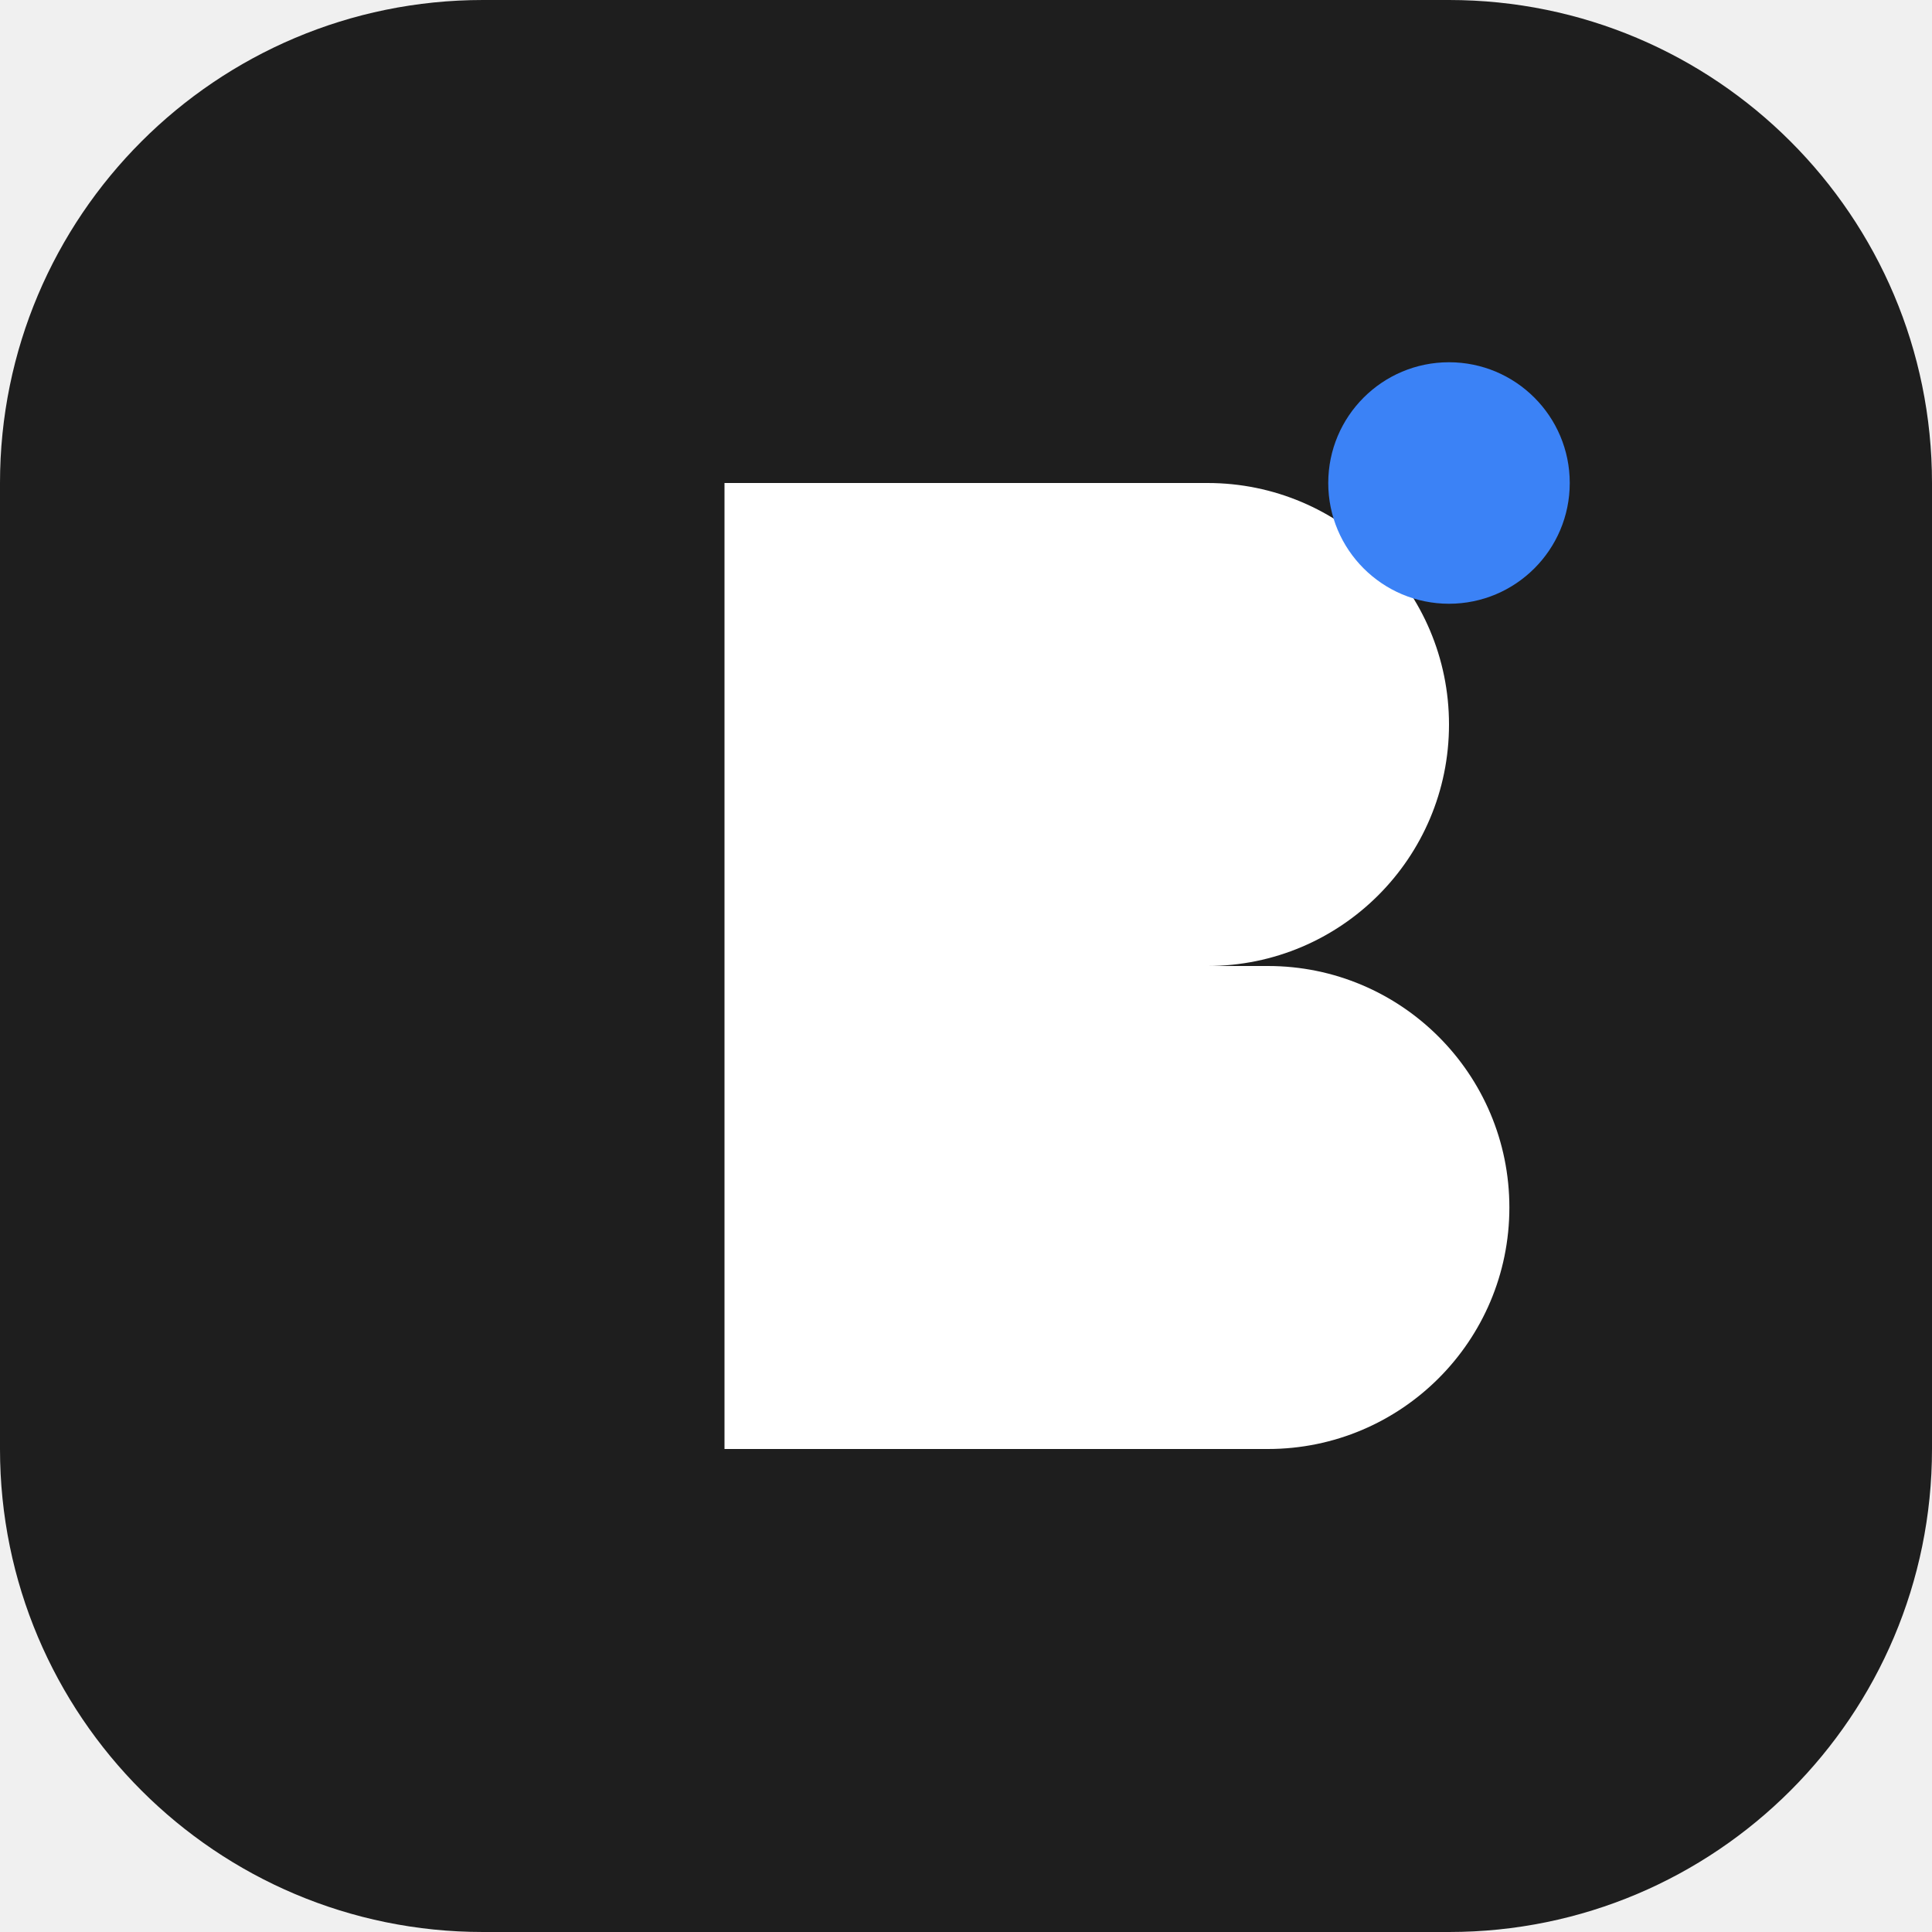
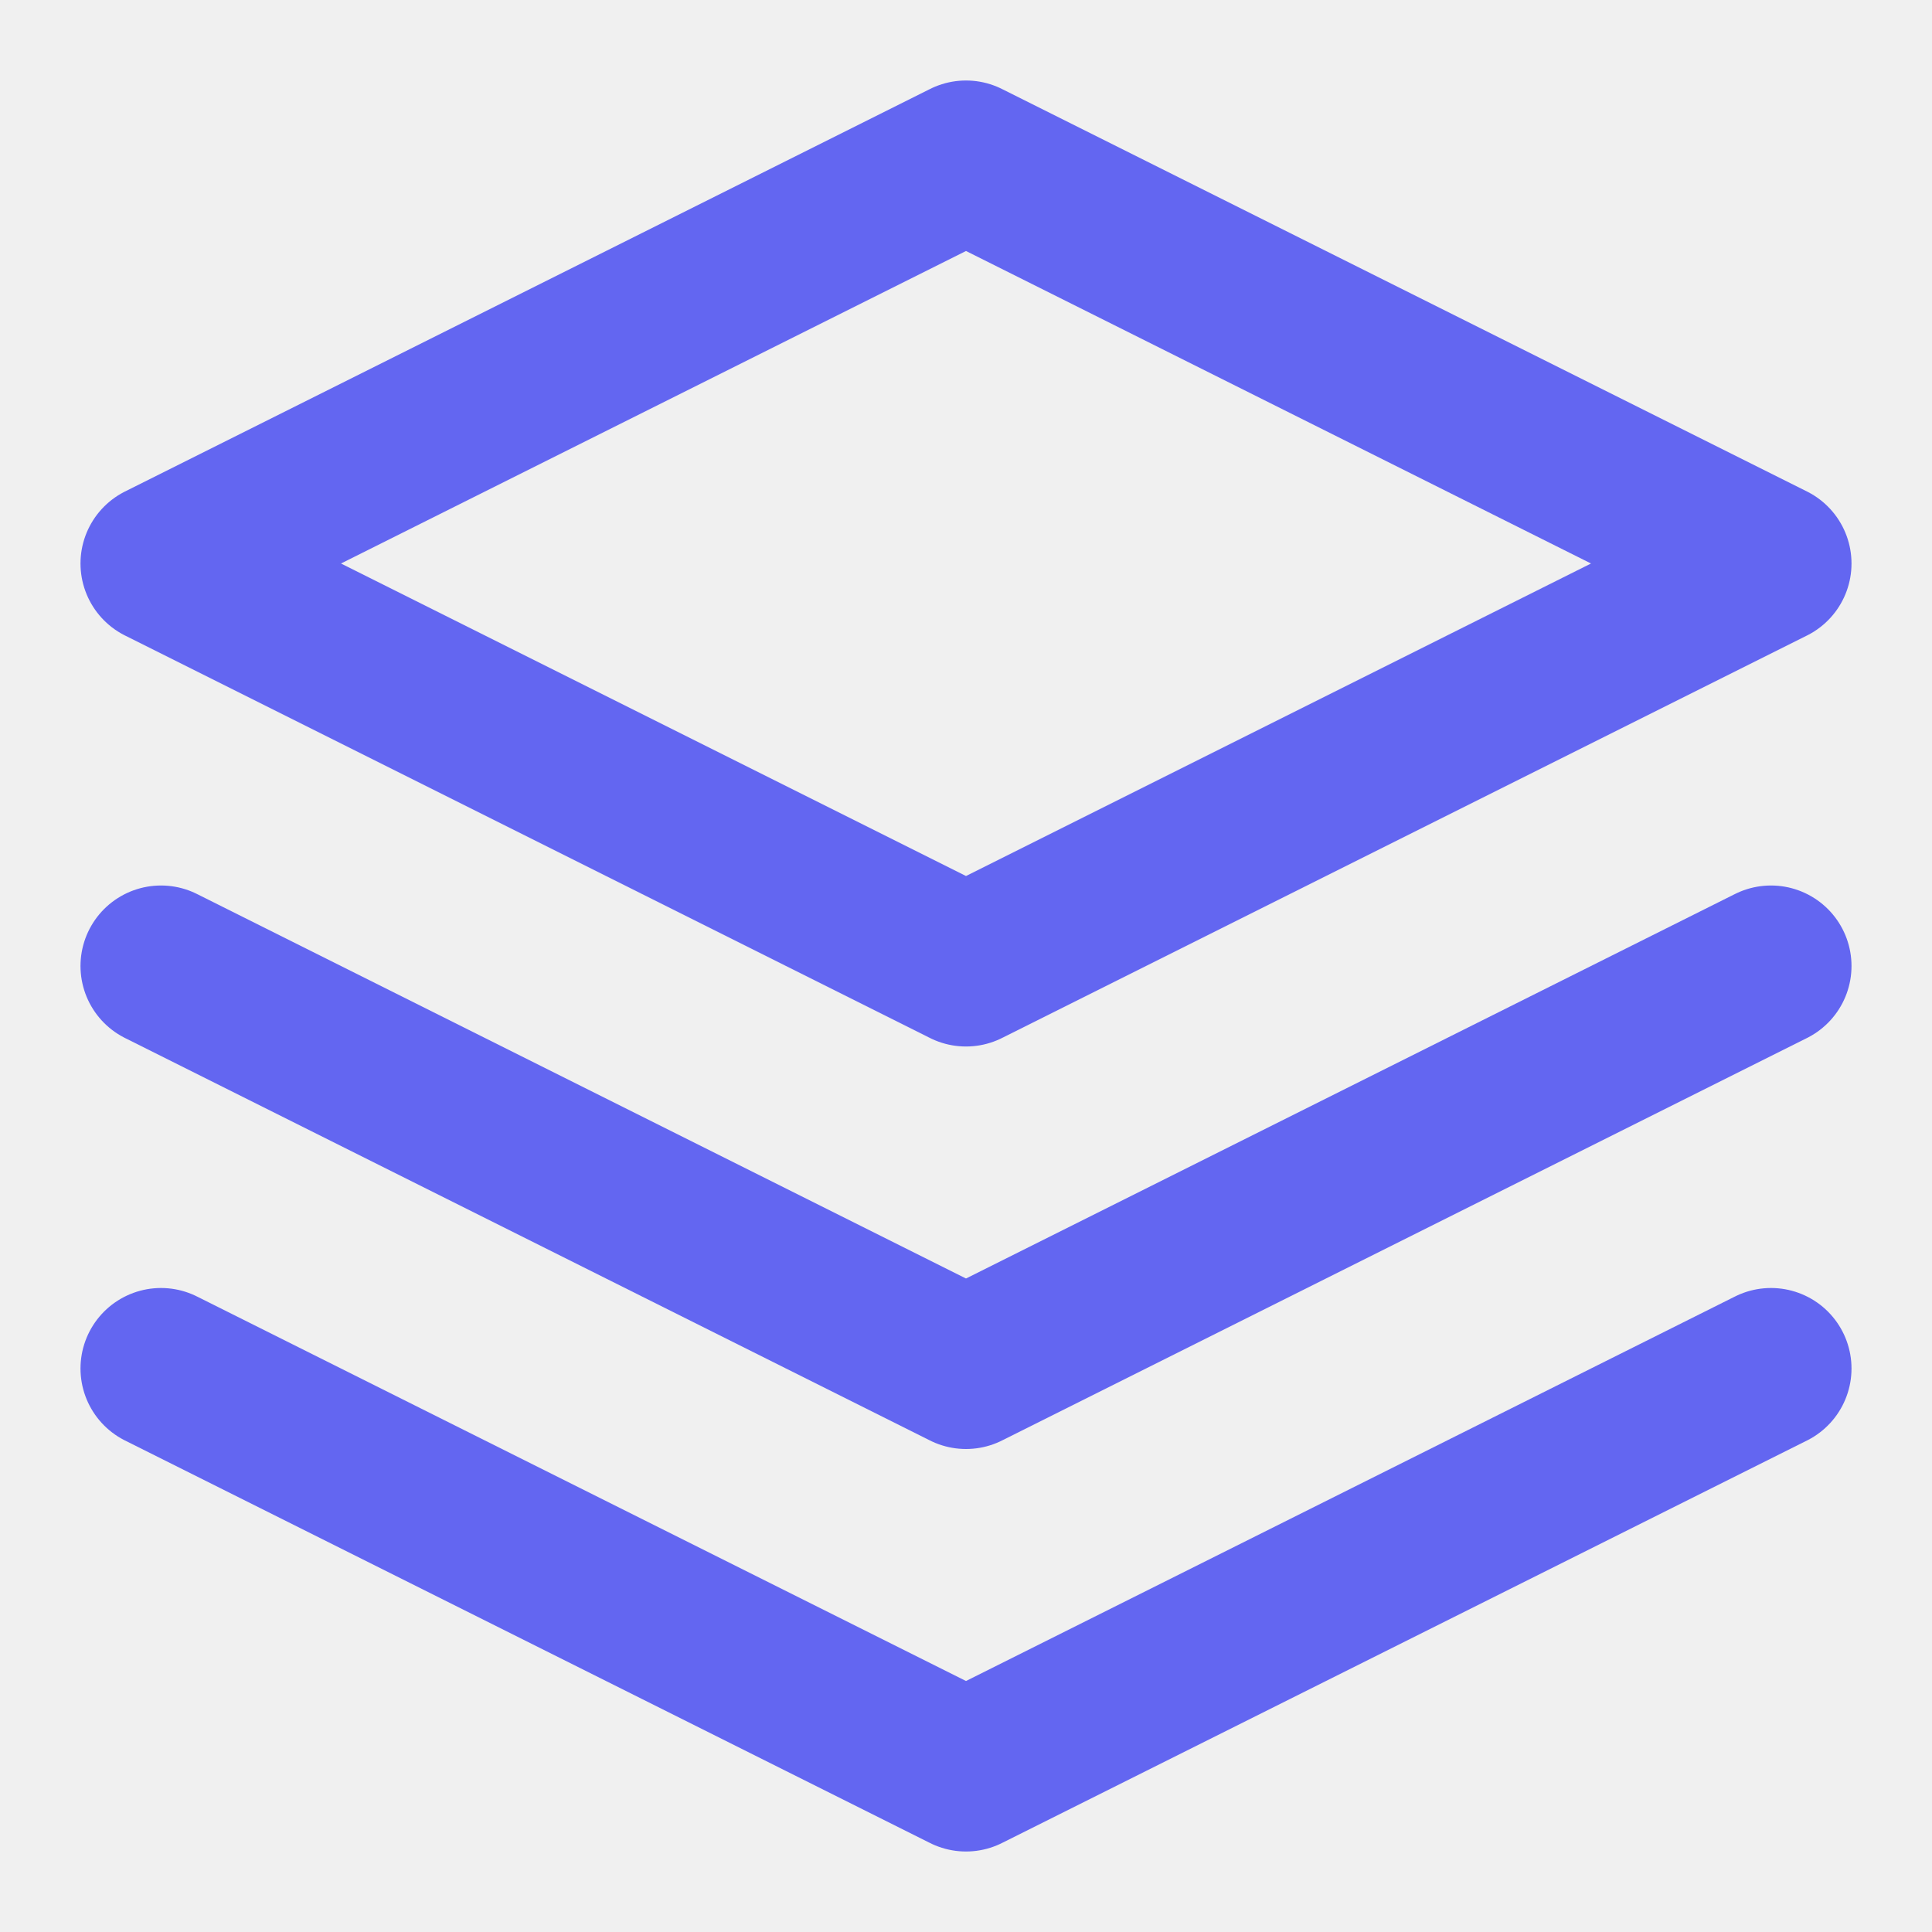
- <svg xmlns="http://www.w3.org/2000/svg" width="32" height="32" viewBox="0 0 32 32" fill="none">
-   <rect width="32" height="32" rx="8" fill="#1E1E1E" />
-   <path d="M12 8h8a4 4 0 014 4v0a4 4 0 01-4 4h-8V8z" fill="#FFFFFF" />
-   <path d="M12 16h9a4 4 0 014 4v0a4 4 0 01-4 4h-9V16z" fill="#FFFFFF" />
-   <circle cx="24" cy="8" r="2" fill="#3B82F6" />
+ <svg xmlns="http://www.w3.org/2000/svg" width="24" height="24" viewBox="0 0 24 24" fill="none" stroke="#6366f1" stroke-width="2" stroke-linecap="round" stroke-linejoin="round">
+   <path d="M12 2L2 7l10 5 10-5-10-5z" />
+   <path d="M2 17l10 5 10-5" />
+   <path d="M2 12l10 5 10-5" />
</svg>
